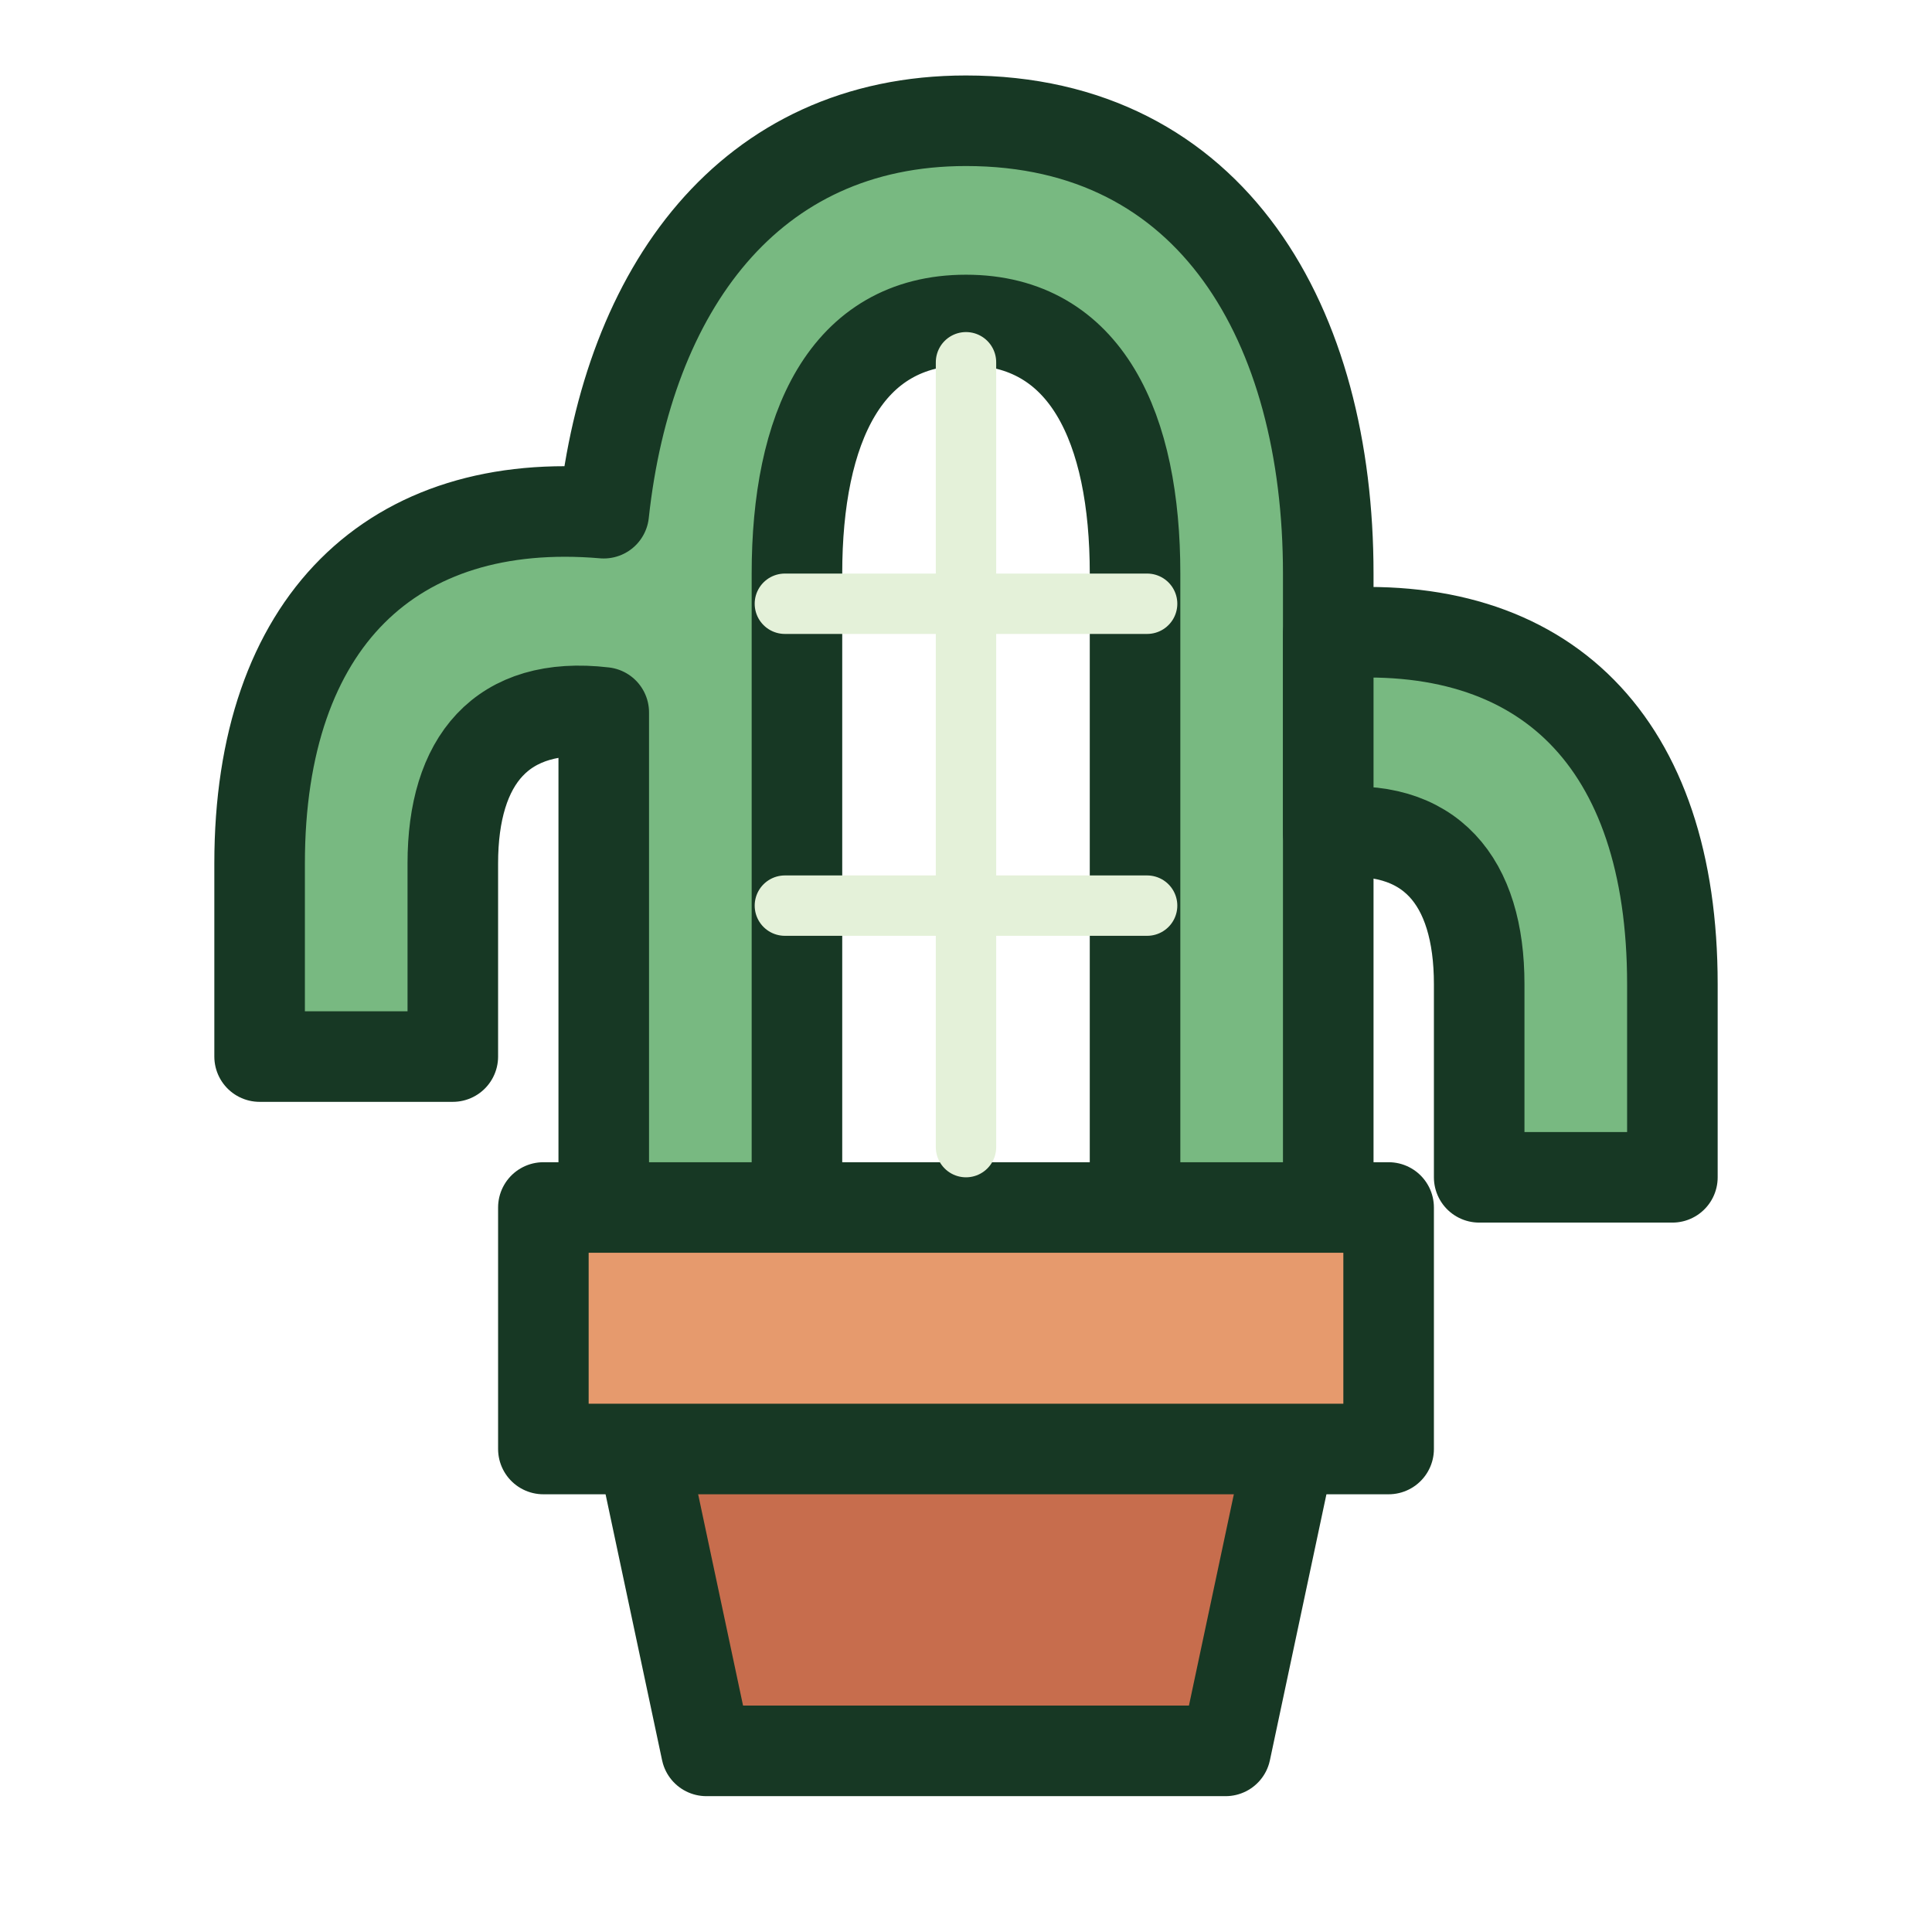
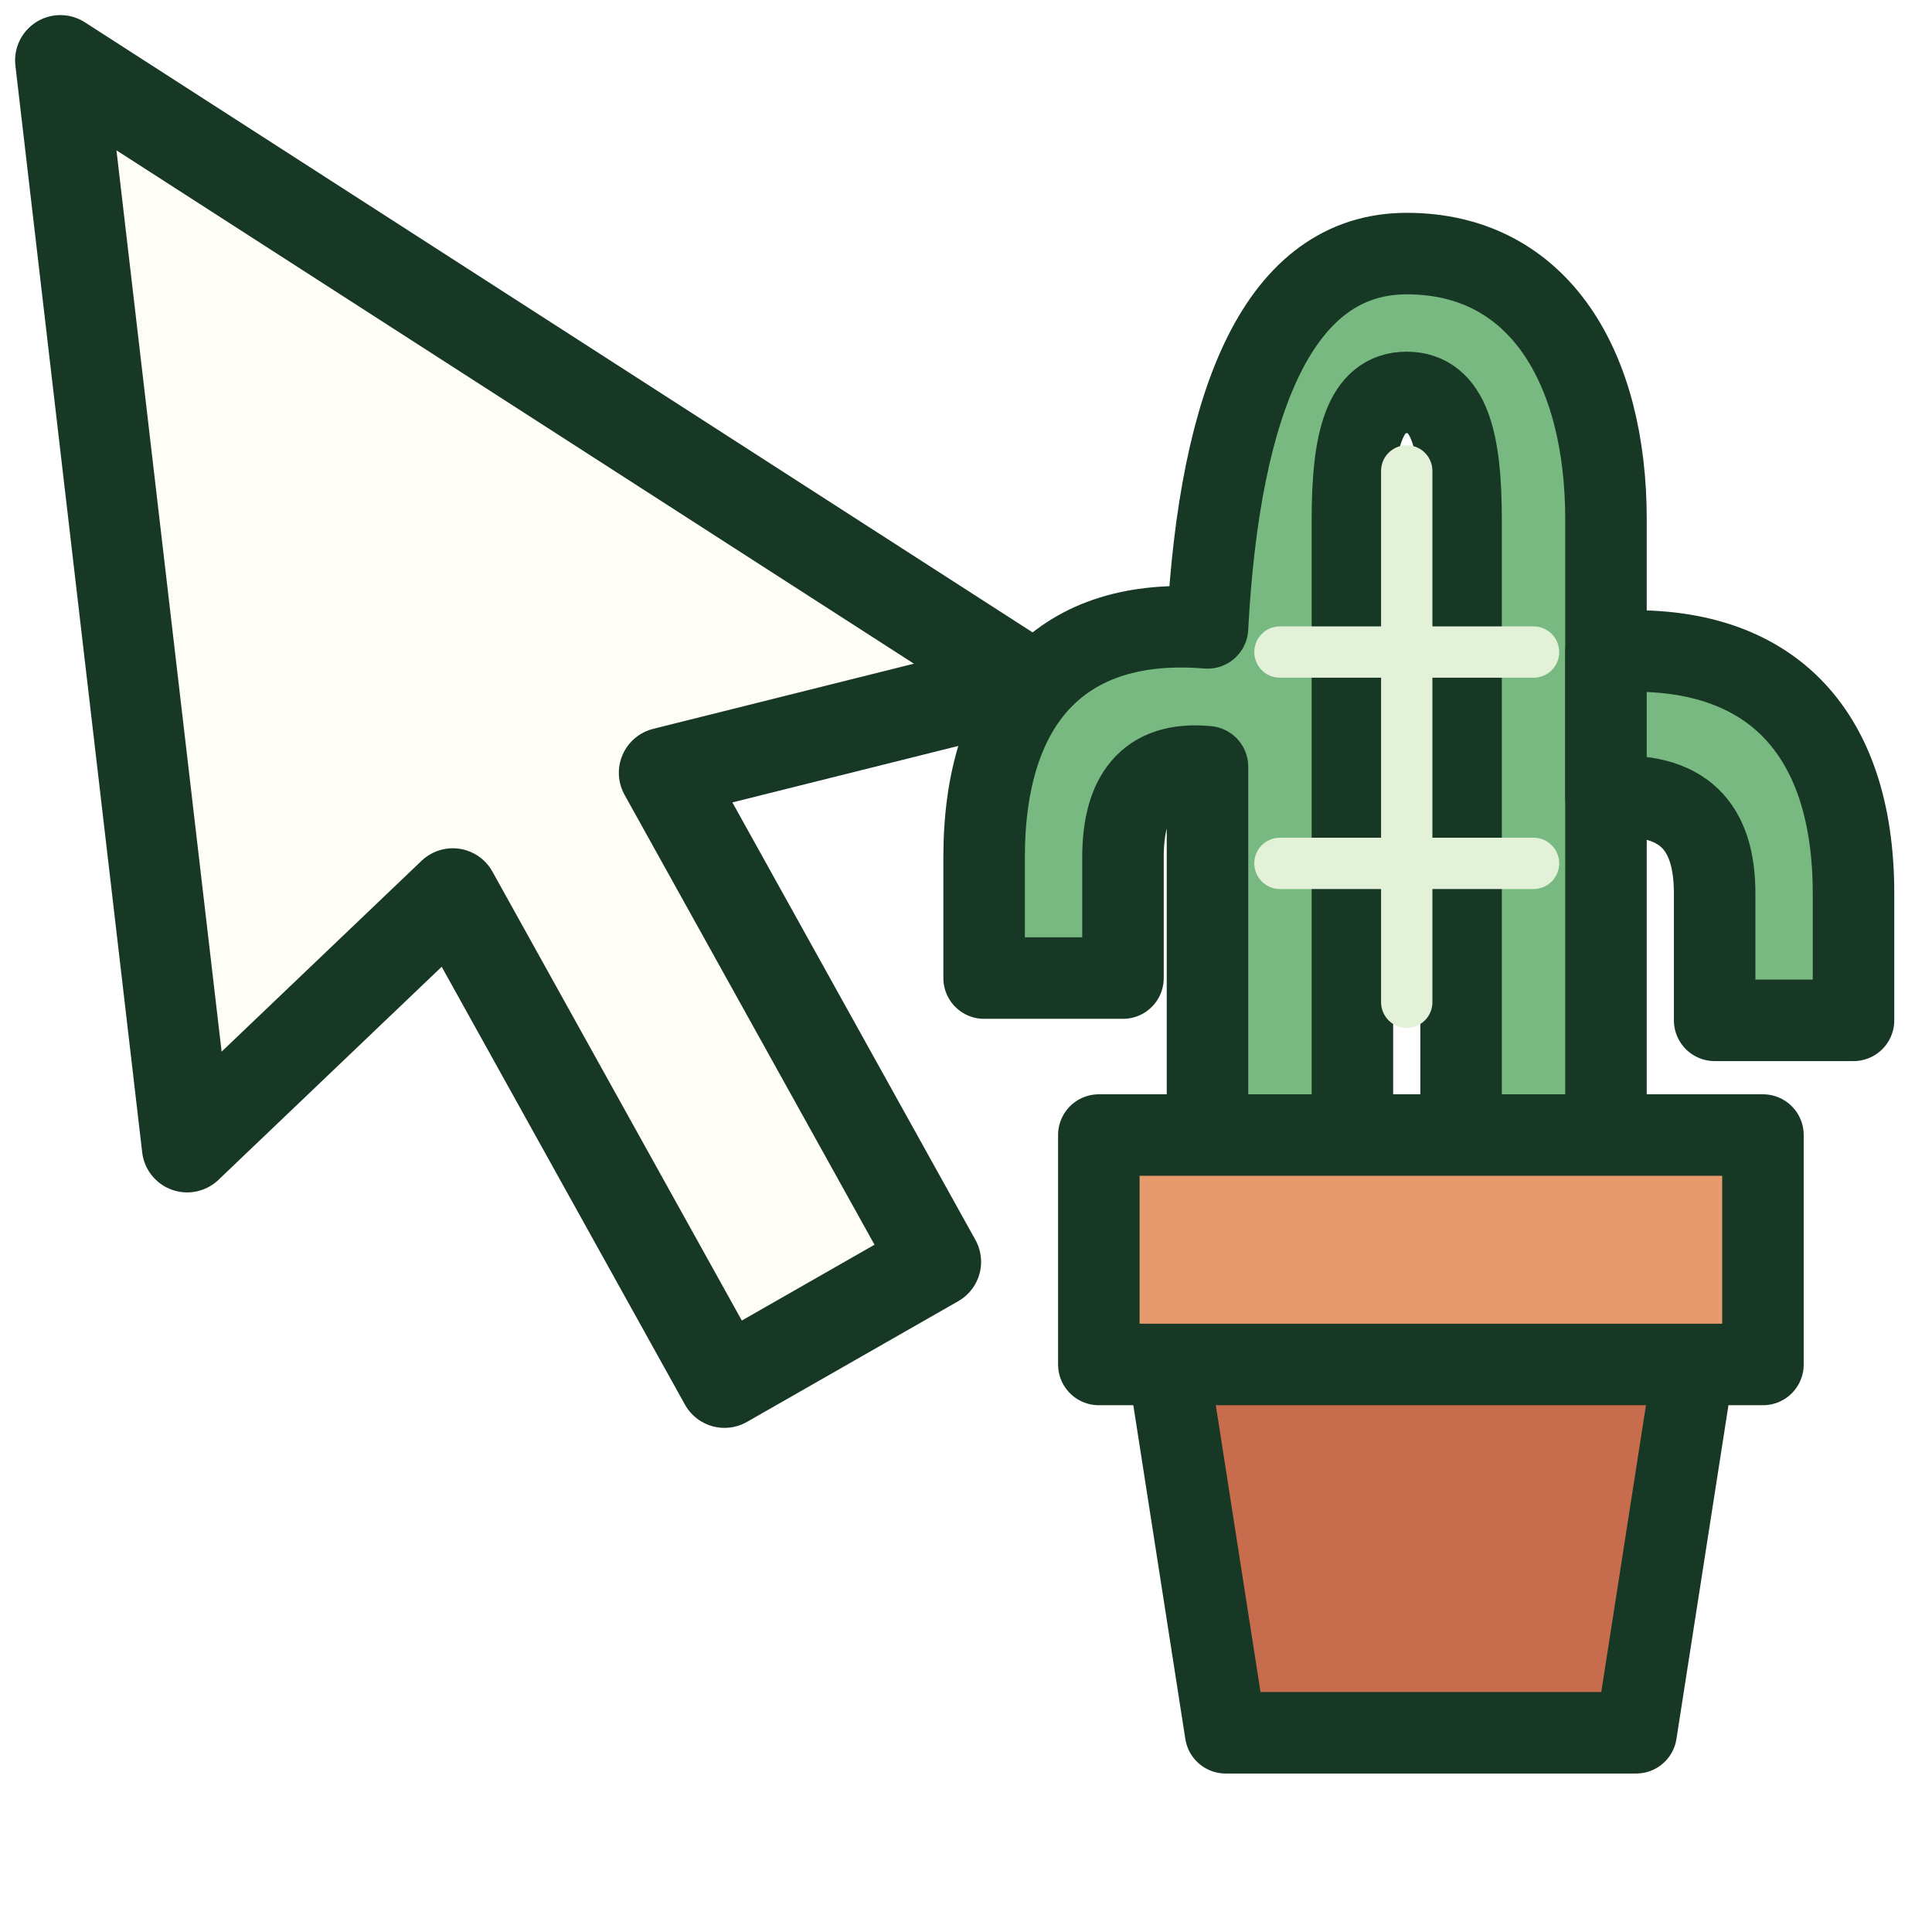
<svg xmlns="http://www.w3.org/2000/svg" width="32" height="32" viewBox="0 0 32 32">
-   <path d="M16 2c4.1 0 6 3.4 6 7.5V22h-3.2V9.5c0-2.4-.8-4.2-2.8-4.2s-2.8 1.8-2.8 4.2V22H10V11.8c-1.7-.2-2.5.8-2.5 2.5v3.2H4.3v-3.2c0-4 2.2-6.1 5.7-5.8C10.4 4.8 12.4 2 16 2Z" fill="#78b981" stroke="#173824" stroke-linejoin="round" stroke-width="1.5" />
-   <path d="M22 10.5c3.6-.3 5.7 1.8 5.7 5.8v3.2h-3.2v-3.2c0-1.7-.8-2.7-2.5-2.5Z" fill="#78b981" stroke="#173824" stroke-linejoin="round" stroke-width="1.5" />
-   <path d="M10 21h12l-1.7 8H11.7Z" fill="#c76d4d" stroke="#173824" stroke-linejoin="round" stroke-width="1.5" />
-   <path d="M9 20h14v4H9Z" fill="#e69a6d" stroke="#173824" stroke-linejoin="round" stroke-width="1.5" />
-   <path d="M16 6v13M13 10h6M13 15h6" fill="none" stroke="#e4f1d9" stroke-linecap="round" stroke-width="1" />
+   <path d="M1 1l2.1 18 4.4-4.2 4.5 8.1 3.5-2-4.5-8.1 6-1.5Z" fill="#fffdf7" stroke="#173824" stroke-linejoin="round" stroke-width="1.5" />
+   <path d="M23.3 4.2c2.2 0 3.3 1.9 3.3 4.4v10.2h-2.4V8.6c0-1.3-.2-2.1-.9-2.1s-.9.8-.9 2.1v10.2H20v-6.1c-1-.1-1.4.5-1.4 1.5v2h-2.3v-2c0-2.6 1.3-4 3.7-3.8.2-3.8 1.2-6.2 3.3-6.2Z" fill="#78b981" stroke="#173824" stroke-linejoin="round" stroke-width="1.35" />
+   <path d="M26.6 10.8c2.7-.2 4.1 1.3 4.1 4v2.1h-2.3v-2.1c0-1.1-.5-1.7-1.8-1.6Z" fill="#78b981" stroke="#173824" stroke-linejoin="round" stroke-width="1.35" />
+   <path d="M19.1 21h9.2l-1.2 7.7h-6.8Z" fill="#c76d4d" stroke="#173824" stroke-linejoin="round" stroke-width="1.35" />
+   <path d="M18.2 18.8h11v3.8h-11Z" fill="#e69a6d" stroke="#173824" stroke-linejoin="round" stroke-width="1.35" />
+   <path d="M23.3 7.8v8.8m-2.1-5.8h4.2m-4.2 3.5h4.2" fill="none" stroke="#e4f1d9" stroke-linecap="round" stroke-width=".85" />
</svg>
